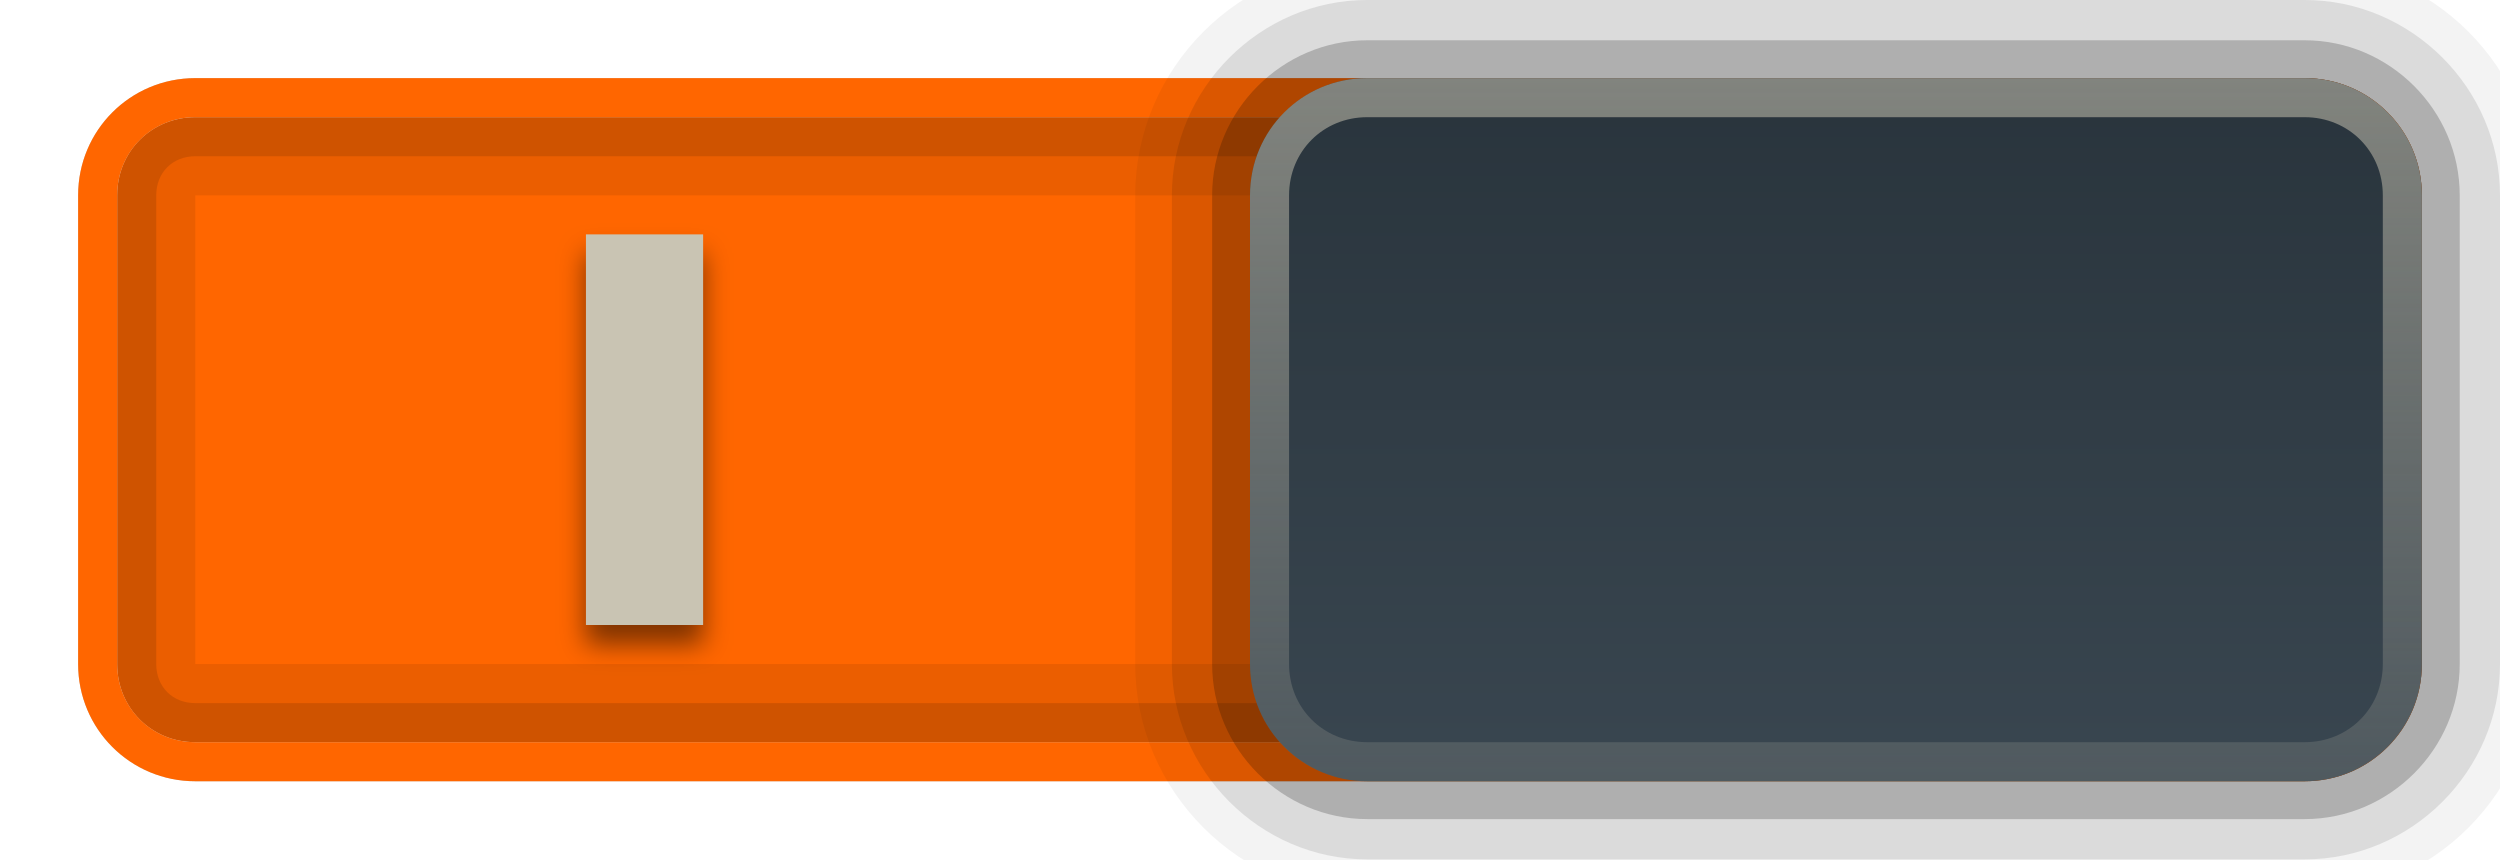
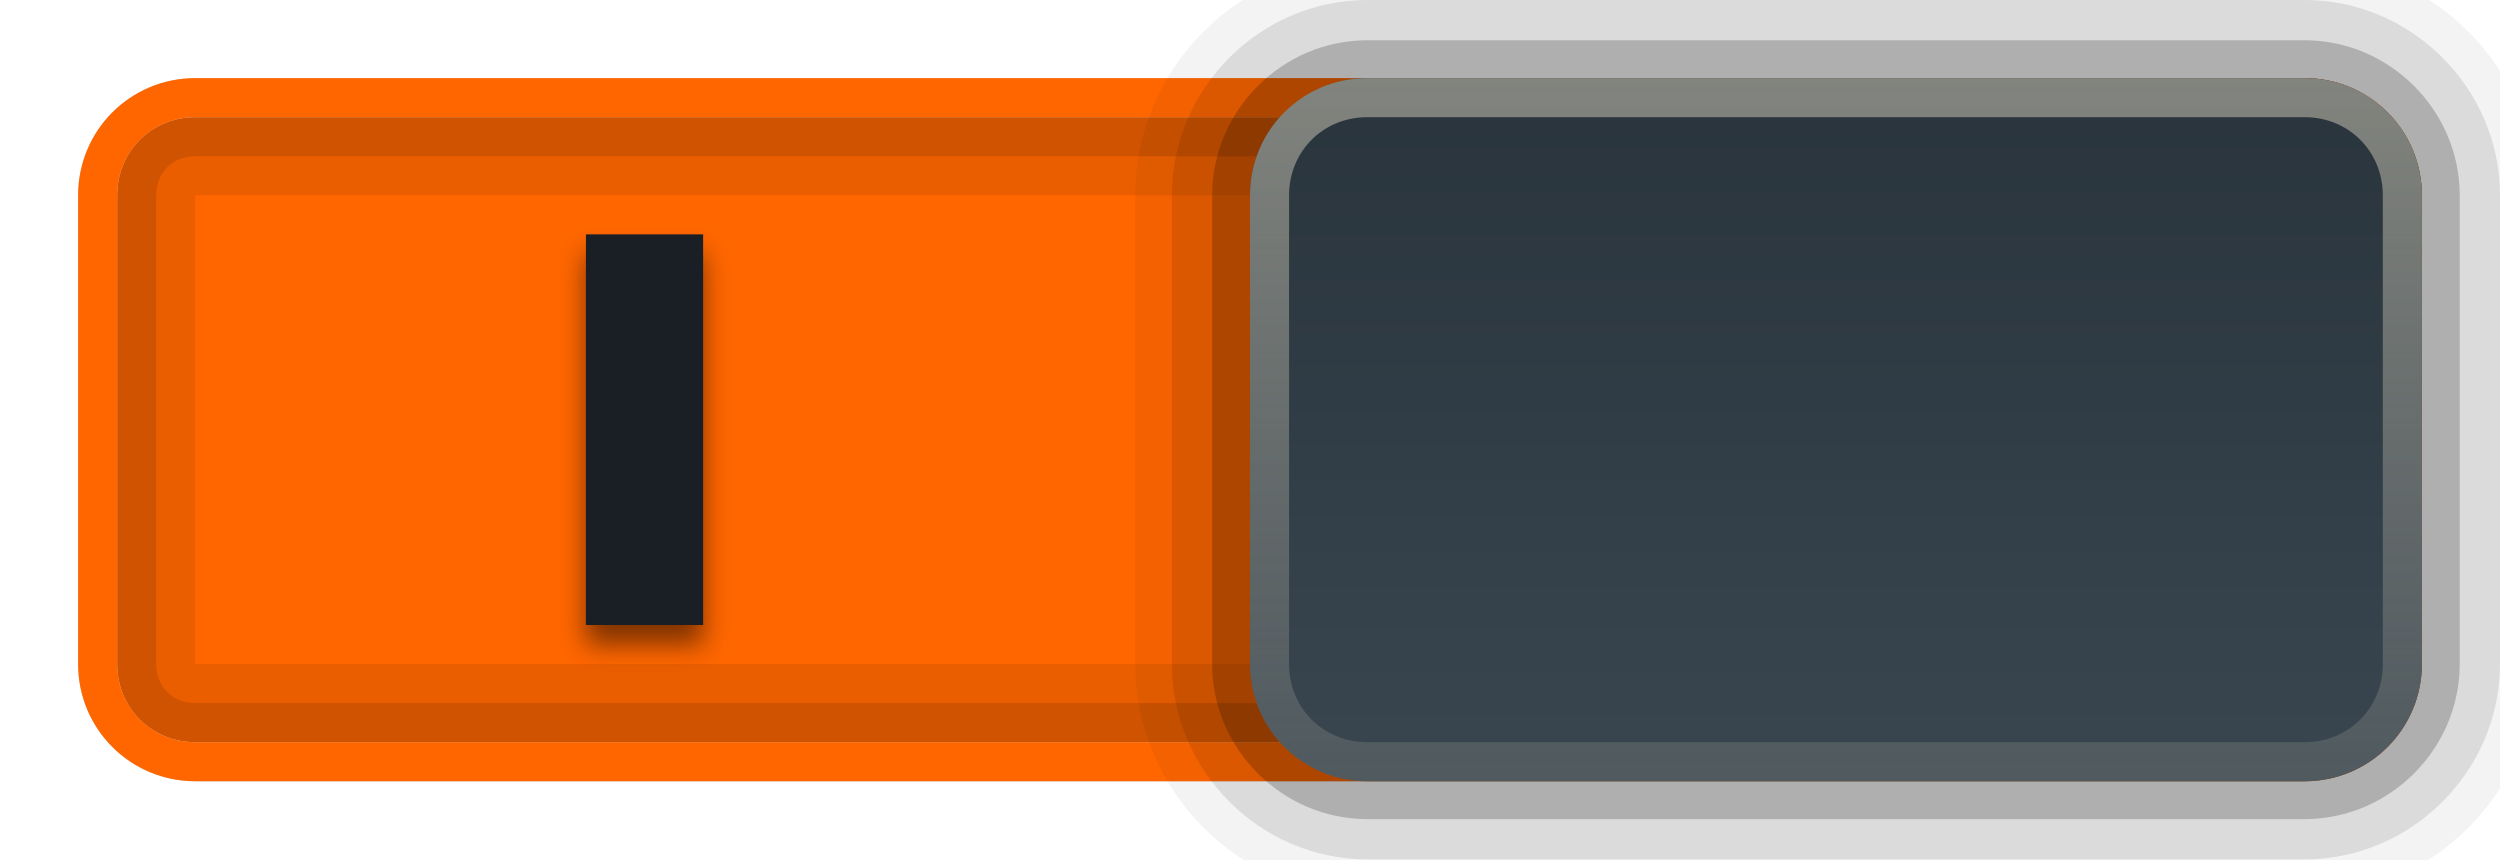
<svg xmlns="http://www.w3.org/2000/svg" xmlns:xlink="http://www.w3.org/1999/xlink" version="1.1" width="64" height="22" id="svg3273">
  <defs id="defs3275">
    <linearGradient id="linearGradient3988">
      <stop id="stop3990" offset="0" style="stop-color:#000000;stop-opacity:1;" />
      <stop style="stop-color:#000000;stop-opacity:0.706;" offset="0.6" id="stop3997" />
      <stop id="stop3993" offset="1" style="stop-color:#000000;stop-opacity:0;" />
    </linearGradient>
    <linearGradient id="linearGradient3976">
      <stop style="stop-color:#ffffff;stop-opacity:1;" offset="0" id="stop3978" />
      <stop id="stop3995" offset="0.6" style="stop-color:#ffffff;stop-opacity:0.706;" />
      <stop style="stop-color:#ffffff;stop-opacity:0;" offset="1" id="stop3980" />
    </linearGradient>
    <linearGradient id="linearGradient4137">
      <stop style="stop-color:#000000;stop-opacity:0.706;" offset="0" id="stop4139" />
      <stop style="stop-color:#000000;stop-opacity:0.235;" offset="1" id="stop4141" />
    </linearGradient>
    <linearGradient id="linearGradient4114">
      <stop id="stop4116" style="stop-color:#ffffff;stop-opacity:0.078;" offset="0" />
      <stop id="stop4118" style="stop-color:#ffffff;stop-opacity:0.275;" offset="1" />
    </linearGradient>
    <linearGradient id="linearGradient3985">
      <stop style="stop-color:#ffffff;stop-opacity:1;" offset="0" id="stop3987" />
      <stop style="stop-color:#ffffff;stop-opacity:0;" offset="1" id="stop3989" />
    </linearGradient>
    <linearGradient id="linearGradient3938">
      <stop style="stop-color:#b4b4b4;stop-opacity:1;" offset="0" id="stop3940" />
      <stop style="stop-color:#dcdcdc;stop-opacity:1;" offset="1" id="stop3942" />
    </linearGradient>
    <linearGradient id="linearGradient3892">
      <stop style="stop-color:#000000;stop-opacity:1;" offset="0" id="stop3894" />
      <stop style="stop-color:#000000;stop-opacity:0.42;" offset="1" id="stop3896" />
    </linearGradient>
    <linearGradient id="linearGradient3866">
      <stop offset="0" style="stop-color:#c3c3c3;stop-opacity:1;" id="stop3868" />
      <stop offset="1" style="stop-color:#636363;stop-opacity:1;" id="stop3870" />
    </linearGradient>
    <linearGradient id="linearGradient4063">
      <stop id="stop4065" style="stop-color:#353535;stop-opacity:1" offset="0" />
      <stop id="stop4067" style="stop-color:#47586e;stop-opacity:1" offset="1" />
    </linearGradient>
    <linearGradient id="linearGradient3990">
      <stop id="stop3992" style="stop-color:#ffffff;stop-opacity:1" offset="0" />
      <stop id="stop3994" style="stop-color:#ffffff;stop-opacity:0" offset="1" />
    </linearGradient>
    <linearGradient id="linearGradient3984">
      <stop id="stop3986" style="stop-color:#313131;stop-opacity:1" offset="0" />
      <stop id="stop3988" style="stop-color:#5e5e5e;stop-opacity:1" offset="1" />
    </linearGradient>
    <linearGradient id="linearGradient4095">
      <stop id="stop4097" style="stop-color:#131313;stop-opacity:1" offset="0" />
      <stop id="stop4099" style="stop-color:#131313;stop-opacity:0" offset="1" />
    </linearGradient>
    <linearGradient x1="17.371" y1="1.495" x2="17.307" y2="4.807" id="linearGradient4561" xlink:href="#linearGradient3990" gradientUnits="userSpaceOnUse" gradientTransform="translate(-64,0)" />
    <linearGradient x1="-47.059" y1="20.15" x2="-46.979" y2="1.018" id="linearGradient4568" xlink:href="#linearGradient3984" gradientUnits="userSpaceOnUse" gradientTransform="matrix(0.9757771,0,0,0.9862853,-0.651405,0.09987579)" />
    <linearGradient x1="-17.785" y1="9.826" x2="-11.504" y2="9.602" id="linearGradient4572" xlink:href="#linearGradient4095" gradientUnits="userSpaceOnUse" gradientTransform="matrix(0.8879773,0,0,0.879022,-19.10437,2.334691)" />
    <linearGradient x1="40.625" y1="20.688" x2="40.812" y2="10.5" id="linearGradient4576" xlink:href="#linearGradient4063" gradientUnits="userSpaceOnUse" gradientTransform="translate(-64,0)" />
    <linearGradient x1="-17.785" y1="9.826" x2="-11.504" y2="9.602" id="linearGradient4101" xlink:href="#linearGradient4095-3" gradientUnits="userSpaceOnUse" gradientTransform="matrix(0.8879773,0,0,0.879022,-19.10437,2.334691)" />
    <linearGradient x1="-47.059" y1="20.15" x2="-46.979" y2="1.018" id="linearGradient4060" xlink:href="#linearGradient4054-9" gradientUnits="userSpaceOnUse" gradientTransform="matrix(0.9757771,0,0,0.9862853,-0.6514049,0.09987579)" />
    <linearGradient id="linearGradient4054-9">
      <stop id="stop4056-6" style="stop-color:#cdcdcd;stop-opacity:1" offset="0" />
      <stop id="stop4058-4" style="stop-color:#f9f9f9;stop-opacity:1" offset="1" />
    </linearGradient>
    <linearGradient id="linearGradient4095-3">
      <stop id="stop4097-1" style="stop-color:#131313;stop-opacity:1" offset="0" />
      <stop id="stop4099-8" style="stop-color:#131313;stop-opacity:0" offset="1" />
    </linearGradient>
    <linearGradient x1="-47.059" y1="20.15" x2="-46.979" y2="1.018" id="linearGradient4868" xlink:href="#linearGradient4054-9" gradientUnits="userSpaceOnUse" gradientTransform="matrix(0.9757771,0,0,0.9862853,-3.026407,-27.65715)" />
    <linearGradient x1="-17.785" y1="9.826" x2="-11.504" y2="9.602" id="linearGradient4872" xlink:href="#linearGradient4095-3" gradientUnits="userSpaceOnUse" gradientTransform="matrix(0.8879773,0,0,0.879022,-21.47937,-25.42233)" />
    <linearGradient x1="17.371" y1="1.495" x2="17.307" y2="4.807" id="linearGradient4909" xlink:href="#linearGradient3990" gradientUnits="userSpaceOnUse" gradientTransform="translate(-64,0)" />
    <linearGradient x1="-47.059" y1="20.15" x2="-46.979" y2="1.018" id="linearGradient4916" xlink:href="#linearGradient3984" gradientUnits="userSpaceOnUse" gradientTransform="matrix(0.9757771,0,0,0.9862853,-0.651405,0.09987579)" />
    <linearGradient x1="-17.785" y1="9.826" x2="-11.504" y2="9.602" id="linearGradient4920" xlink:href="#linearGradient4095" gradientUnits="userSpaceOnUse" gradientTransform="matrix(0.8879773,0,0,0.879022,-19.10437,2.334691)" />
    <linearGradient x1="40.625" y1="20.688" x2="40.812" y2="10.5" id="linearGradient4924" xlink:href="#linearGradient4063" gradientUnits="userSpaceOnUse" gradientTransform="translate(-64,0)" />
    <clipPath clipPathUnits="userSpaceOnUse" id="clipPath3876">
      <rect width="64" height="20" rx="2.5" ry="2.5" x="-64" y="1" id="rect3878" style="color:#000000;fill:#ff00ff;fill-opacity:1;stroke:none;stroke-width:1;marker:none;visibility:visible;display:inline;overflow:visible;enable-background:accumulate" />
    </clipPath>
    <linearGradient xlink:href="#linearGradient3892" id="linearGradient3898" x1="-46" y1="1" x2="-46" y2="21" gradientUnits="userSpaceOnUse" />
    <linearGradient xlink:href="#linearGradient4114" id="linearGradient3086" gradientUnits="userSpaceOnUse" gradientTransform="translate(-64.5,-20.49999)" x1="40.812" y1="19.5" x2="40.812" y2="-0.5" />
    <clipPath clipPathUnits="userSpaceOnUse" id="clipPath3097">
      <rect y="-2" x="-8" height="27" width="48" id="rect3099" style="opacity:0.25;color:#000000;fill:#ff00ff;fill-opacity:1;fill-rule:nonzero;stroke:none;stroke-width:2;marker:none;visibility:visible;display:inline;overflow:visible;enable-background:accumulate" />
    </clipPath>
    <linearGradient xlink:href="#linearGradient3985" id="linearGradient3072" gradientUnits="userSpaceOnUse" gradientTransform="translate(40,0)" x1="45" y1="2" x2="45" y2="29" />
    <linearGradient xlink:href="#linearGradient3938" id="linearGradient3075" gradientUnits="userSpaceOnUse" x1="48" y1="21" x2="48" y2="2" />
    <linearGradient xlink:href="#linearGradient3990" id="linearGradient3851" x1="41" y1="1" x2="41" y2="28" gradientUnits="userSpaceOnUse" />
    <linearGradient xlink:href="#linearGradient3938" id="linearGradient3855" gradientUnits="userSpaceOnUse" x1="48" y1="21" x2="48" y2="2" gradientTransform="translate(-3,0)" />
    <linearGradient xlink:href="#linearGradient3938" id="linearGradient3859" gradientUnits="userSpaceOnUse" x1="48" y1="21" x2="48" y2="2" />
    <radialGradient xlink:href="#linearGradient3976" id="radialGradient3982" cx="42.5" cy="11" fx="42.5" fy="11" r="0.5" gradientTransform="matrix(11,0,0,10,-423,-99)" gradientUnits="userSpaceOnUse" />
    <radialGradient xlink:href="#linearGradient3988" id="radialGradient3986" gradientUnits="userSpaceOnUse" gradientTransform="matrix(11,0,0,10,-424,-99)" cx="42.5" cy="11" fx="42.5" fy="11" r="0.5" />
    <radialGradient xlink:href="#linearGradient3976" id="radialGradient4003" gradientUnits="userSpaceOnUse" gradientTransform="matrix(11,0,0,10,-419,-99)" cx="42.5" cy="11" fx="42.5" fy="11" r="0.5" />
    <radialGradient xlink:href="#linearGradient3988" id="radialGradient4005" gradientUnits="userSpaceOnUse" gradientTransform="matrix(11,0,0,10,-420,-99)" cx="42.5" cy="11" fx="42.5" fy="11" r="0.5" />
    <radialGradient xlink:href="#linearGradient3976" id="radialGradient4011" gradientUnits="userSpaceOnUse" gradientTransform="matrix(11,0,0,10,-415,-99)" cx="42.5" cy="11" fx="42.5" fy="11" r="0.5" />
    <radialGradient xlink:href="#linearGradient3988" id="radialGradient4013" gradientUnits="userSpaceOnUse" gradientTransform="matrix(11,0,0,10,-416,-99)" cx="42.5" cy="11" fx="42.5" fy="11" r="0.5" />
    <linearGradient xlink:href="#linearGradient3985-3" id="linearGradient4074" gradientUnits="userSpaceOnUse" gradientTransform="matrix(1,0,0,-1,-32,21)" x1="48" y1="21" x2="48" y2="-4" />
    <linearGradient id="linearGradient3985-3">
      <stop style="stop-color:#ffffff;stop-opacity:1;" offset="0" id="stop3987-1" />
      <stop style="stop-color:#ffffff;stop-opacity:0;" offset="1" id="stop3989-8" />
    </linearGradient>
    <radialGradient xlink:href="#linearGradient3988-1" id="radialGradient4013-0" gradientUnits="userSpaceOnUse" gradientTransform="matrix(11,0,0,10,-512,-99)" cx="42.5" cy="11" fx="42.5" fy="11" r="0.5" />
    <linearGradient id="linearGradient3988-1">
      <stop id="stop3990-7" offset="0" style="stop-color:#000000;stop-opacity:1;" />
      <stop style="stop-color:#000000;stop-opacity:0.706;" offset="0.6" id="stop3997-9" />
      <stop id="stop3993-1" offset="1" style="stop-color:#000000;stop-opacity:0;" />
    </linearGradient>
    <radialGradient xlink:href="#linearGradient3976-3" id="radialGradient4011-0" gradientUnits="userSpaceOnUse" gradientTransform="matrix(11,0,0,10,-511,-99)" cx="42.5" cy="11" fx="42.5" fy="11" r="0.5" />
    <linearGradient id="linearGradient3976-3">
      <stop style="stop-color:#ffffff;stop-opacity:1;" offset="0" id="stop3978-5" />
      <stop id="stop3995-9" offset="0.6" style="stop-color:#ffffff;stop-opacity:0.706;" />
      <stop style="stop-color:#ffffff;stop-opacity:0;" offset="1" id="stop3980-4" />
    </linearGradient>
    <radialGradient xlink:href="#linearGradient3988-1" id="radialGradient4005-8" gradientUnits="userSpaceOnUse" gradientTransform="matrix(11,0,0,10,-516,-99)" cx="42.5" cy="11" fx="42.5" fy="11" r="0.5" />
    <linearGradient id="linearGradient4101-4">
      <stop id="stop4103" offset="0" style="stop-color:#000000;stop-opacity:1;" />
      <stop style="stop-color:#000000;stop-opacity:0.706;" offset="0.6" id="stop4105" />
      <stop id="stop4107" offset="1" style="stop-color:#000000;stop-opacity:0;" />
    </linearGradient>
    <radialGradient xlink:href="#linearGradient3976-3" id="radialGradient4003-6" gradientUnits="userSpaceOnUse" gradientTransform="matrix(11,0,0,10,-451,-100)" cx="42.5" cy="11" fx="42.5" fy="11" r="0.5" />
    <linearGradient id="linearGradient4110">
      <stop style="stop-color:#ffffff;stop-opacity:1;" offset="0" id="stop4112" />
      <stop id="stop4114" offset="0.6" style="stop-color:#ffffff;stop-opacity:0.706;" />
      <stop style="stop-color:#ffffff;stop-opacity:0;" offset="1" id="stop4116-9" />
    </linearGradient>
    <radialGradient xlink:href="#linearGradient3988-1" id="radialGradient3986-2" gradientUnits="userSpaceOnUse" gradientTransform="matrix(11,0,0,10,-520,-99)" cx="42.5" cy="11" fx="42.5" fy="11" r="0.5" />
    <linearGradient id="linearGradient4119">
      <stop id="stop4121" offset="0" style="stop-color:#000000;stop-opacity:1;" />
      <stop style="stop-color:#000000;stop-opacity:0.706;" offset="0.6" id="stop4123" />
      <stop id="stop4125" offset="1" style="stop-color:#000000;stop-opacity:0;" />
    </linearGradient>
    <radialGradient r="0.5" fy="11" fx="42.5" cy="11" cx="42.5" gradientTransform="matrix(11,0,0,10,-455,-100)" gradientUnits="userSpaceOnUse" id="radialGradient4077" xlink:href="#linearGradient3976-3" />
    <linearGradient id="linearGradient4128">
      <stop style="stop-color:#ffffff;stop-opacity:1;" offset="0" id="stop4130" />
      <stop id="stop4132" offset="0.6" style="stop-color:#ffffff;stop-opacity:0.706;" />
      <stop style="stop-color:#ffffff;stop-opacity:0;" offset="1" id="stop4134" />
    </linearGradient>
    <linearGradient y2="39" x2="41" y1="1" x1="41" gradientUnits="userSpaceOnUse" id="linearGradient3077-4" xlink:href="#linearGradient4095-9" gradientTransform="matrix(1,0,0,-1,-32,21)" />
    <linearGradient id="linearGradient4095-9">
      <stop id="stop4097-0" style="stop-color:#131313;stop-opacity:1" offset="0" />
      <stop id="stop4099-3" style="stop-color:#131313;stop-opacity:0" offset="1" />
    </linearGradient>
    <linearGradient xlink:href="#linearGradient3938-0" id="linearGradient3128" gradientUnits="userSpaceOnUse" gradientTransform="translate(-32,0)" x1="48" y1="21" x2="48" y2="2" />
    <linearGradient id="linearGradient3938-0">
      <stop style="stop-color:#a0a0a0;stop-opacity:1;" offset="0" id="stop3940-3" />
      <stop style="stop-color:#dcdcdc;stop-opacity:1;" offset="1" id="stop3942-3" />
    </linearGradient>
    <linearGradient y2="2" x2="48" y1="21" x1="48" gradientTransform="translate(-32,-1)" gradientUnits="userSpaceOnUse" id="linearGradient4156" xlink:href="#linearGradient3938-0" />
    <linearGradient xlink:href="#linearGradient3938-0" id="linearGradient4075" gradientUnits="userSpaceOnUse" gradientTransform="translate(-96,0)" x1="48" y1="21" x2="48" y2="2" />
    <linearGradient xlink:href="#linearGradient4095-9" id="linearGradient4077" gradientUnits="userSpaceOnUse" gradientTransform="matrix(-1,0,0,-1,96,22)" x1="41" y1="1" x2="41" y2="39" />
    <radialGradient xlink:href="#linearGradient3976-3" id="radialGradient4079" gradientUnits="userSpaceOnUse" gradientTransform="matrix(11,0,0,10,-519,-99)" cx="42.5" cy="11" fx="42.5" fy="11" r="0.5" />
    <radialGradient xlink:href="#linearGradient3976-3" id="radialGradient4081" gradientUnits="userSpaceOnUse" gradientTransform="matrix(11,0,0,10,-515,-99)" cx="42.5" cy="11" fx="42.5" fy="11" r="0.5" />
    <linearGradient xlink:href="#linearGradient3985-3" id="linearGradient4083" gradientUnits="userSpaceOnUse" gradientTransform="matrix(-1,0,0,-1,96,22)" x1="48" y1="21" x2="48" y2="-4" />
    <linearGradient xlink:href="#linearGradient3985-3-0" id="linearGradient4083-0" gradientUnits="userSpaceOnUse" gradientTransform="matrix(-1,0,0,-1,96,22)" x1="48" y1="21" x2="48" y2="-4" />
    <linearGradient id="linearGradient3985-3-0">
      <stop style="stop-color:#ffffff;stop-opacity:1;" offset="0" id="stop3987-1-2" />
      <stop style="stop-color:#ffffff;stop-opacity:0;" offset="1" id="stop3989-8-2" />
    </linearGradient>
    <radialGradient xlink:href="#linearGradient3988-1-4" id="radialGradient4013-0-2" gradientUnits="userSpaceOnUse" gradientTransform="matrix(11,0,0,10,-416,-99)" cx="42.5" cy="11" fx="42.5" fy="11" r="0.5" />
    <linearGradient id="linearGradient3988-1-4">
      <stop id="stop3990-7-7" offset="0" style="stop-color:#000000;stop-opacity:1;" />
      <stop style="stop-color:#000000;stop-opacity:0.706;" offset="0.6" id="stop3997-9-9" />
      <stop id="stop3993-1-8" offset="1" style="stop-color:#000000;stop-opacity:0;" />
    </linearGradient>
    <radialGradient xlink:href="#linearGradient3976-3-4" id="radialGradient4011-0-5" gradientUnits="userSpaceOnUse" gradientTransform="matrix(11,0,0,10,-415,-99)" cx="42.5" cy="11" fx="42.5" fy="11" r="0.5" />
    <linearGradient id="linearGradient3976-3-4">
      <stop style="stop-color:#ffffff;stop-opacity:1;" offset="0" id="stop3978-5-7" />
      <stop id="stop3995-9-8" offset="0.6" style="stop-color:#ffffff;stop-opacity:0.706;" />
      <stop style="stop-color:#ffffff;stop-opacity:0;" offset="1" id="stop3980-4-6" />
    </linearGradient>
    <radialGradient xlink:href="#linearGradient3988-1-4" id="radialGradient4005-8-0" gradientUnits="userSpaceOnUse" gradientTransform="matrix(11,0,0,10,-420,-99)" cx="42.5" cy="11" fx="42.5" fy="11" r="0.5" />
    <linearGradient id="linearGradient4110-0">
      <stop id="stop4112-6" offset="0" style="stop-color:#000000;stop-opacity:1;" />
      <stop style="stop-color:#000000;stop-opacity:0.706;" offset="0.6" id="stop4114-4" />
      <stop id="stop4116-3" offset="1" style="stop-color:#000000;stop-opacity:0;" />
    </linearGradient>
    <radialGradient xlink:href="#linearGradient3976-3-4" id="radialGradient4081-7" gradientUnits="userSpaceOnUse" gradientTransform="matrix(11,0,0,10,-419,-99)" cx="42.5" cy="11" fx="42.5" fy="11" r="0.5" />
    <linearGradient id="linearGradient4119-5">
      <stop style="stop-color:#ffffff;stop-opacity:1;" offset="0" id="stop4121-8" />
      <stop id="stop4123-1" offset="0.6" style="stop-color:#ffffff;stop-opacity:0.706;" />
      <stop style="stop-color:#ffffff;stop-opacity:0;" offset="1" id="stop4125-0" />
    </linearGradient>
    <radialGradient xlink:href="#linearGradient3988-1-4" id="radialGradient3986-2-9" gradientUnits="userSpaceOnUse" gradientTransform="matrix(11,0,0,10,-424,-99)" cx="42.5" cy="11" fx="42.5" fy="11" r="0.5" />
    <linearGradient id="linearGradient4128-3">
      <stop id="stop4130-0" offset="0" style="stop-color:#000000;stop-opacity:1;" />
      <stop style="stop-color:#000000;stop-opacity:0.706;" offset="0.6" id="stop4132-2" />
      <stop id="stop4134-6" offset="1" style="stop-color:#000000;stop-opacity:0;" />
    </linearGradient>
    <radialGradient xlink:href="#linearGradient3976-3-4" id="radialGradient4079-4" gradientUnits="userSpaceOnUse" gradientTransform="matrix(11,0,0,10,-423,-99)" cx="42.5" cy="11" fx="42.5" fy="11" r="0.5" />
    <linearGradient id="linearGradient4137-3">
      <stop style="stop-color:#ffffff;stop-opacity:1;" offset="0" id="stop4139-8" />
      <stop id="stop4141-6" offset="0.6" style="stop-color:#ffffff;stop-opacity:0.706;" />
      <stop style="stop-color:#ffffff;stop-opacity:0;" offset="1" id="stop4143" />
    </linearGradient>
    <linearGradient xlink:href="#linearGradient4095-9-0" id="linearGradient4077-7" gradientUnits="userSpaceOnUse" gradientTransform="matrix(-1,0,0,-1,96,22)" x1="41" y1="1" x2="41" y2="39" />
    <linearGradient id="linearGradient4095-9-0">
      <stop id="stop4097-0-8" style="stop-color:#131313;stop-opacity:1" offset="0" />
      <stop id="stop4099-3-1" style="stop-color:#131313;stop-opacity:0" offset="1" />
    </linearGradient>
    <linearGradient xlink:href="#linearGradient3938-0-8" id="linearGradient4075-9" gradientUnits="userSpaceOnUse" gradientTransform="translate(-96,0)" x1="48" y1="21" x2="48" y2="2" />
    <linearGradient id="linearGradient3938-0-8">
      <stop style="stop-color:#a0a0a0;stop-opacity:1;" offset="0" id="stop3940-3-1" />
      <stop style="stop-color:#dcdcdc;stop-opacity:1;" offset="1" id="stop3942-3-6" />
    </linearGradient>
    <linearGradient y2="2" x2="48" y1="21" x1="48" gradientTransform="translate(-96,0)" gradientUnits="userSpaceOnUse" id="linearGradient4165" xlink:href="#linearGradient3938-0-8" />
    <linearGradient xlink:href="#linearGradient3938-9" id="linearGradient3944" x1="48" y1="21" x2="48" y2="2" gradientUnits="userSpaceOnUse" />
    <linearGradient id="linearGradient3938-9">
      <stop style="stop-color:#b4b4b4;stop-opacity:1;" offset="0" id="stop3940-1" />
      <stop style="stop-color:#dcdcdc;stop-opacity:1;" offset="1" id="stop3942-7" />
    </linearGradient>
    <linearGradient xlink:href="#linearGradient3985-5" id="linearGradient3991" x1="45" y1="2" x2="45" y2="29" gradientUnits="userSpaceOnUse" gradientTransform="translate(40,0)" />
    <linearGradient id="linearGradient3985-5">
      <stop style="stop-color:#ffffff;stop-opacity:1;" offset="0" id="stop3987-7" />
      <stop style="stop-color:#ffffff;stop-opacity:0;" offset="1" id="stop3989-6" />
    </linearGradient>
    <linearGradient xlink:href="#linearGradient4137-2" id="linearGradient4143" x1="48" y1="6" x2="48" y2="16" gradientUnits="userSpaceOnUse" />
    <linearGradient id="linearGradient4137-2">
      <stop style="stop-color:#000000;stop-opacity:0.706;" offset="0" id="stop4139-4" />
      <stop style="stop-color:#000000;stop-opacity:0.235;" offset="1" id="stop4141-2" />
    </linearGradient>
    <linearGradient xlink:href="#linearGradient4137-2" id="linearGradient4164" gradientUnits="userSpaceOnUse" x1="48" y1="6" x2="48" y2="16" />
    <linearGradient id="linearGradient3083">
      <stop style="stop-color:#000000;stop-opacity:0.706;" offset="0" id="stop3085" />
      <stop style="stop-color:#000000;stop-opacity:0.235;" offset="1" id="stop3087" />
    </linearGradient>
    <linearGradient xlink:href="#linearGradient4137-2" id="linearGradient4350" gradientUnits="userSpaceOnUse" x1="48" y1="6" x2="48" y2="16" gradientTransform="translate(0,30)" />
    <linearGradient xlink:href="#linearGradient4137-2" id="linearGradient4353" gradientUnits="userSpaceOnUse" x1="48" y1="6" x2="48" y2="16" gradientTransform="translate(0,30)" />
    <linearGradient xlink:href="#linearGradient3985-5" id="linearGradient4359" gradientUnits="userSpaceOnUse" gradientTransform="translate(40,0)" x1="45" y1="2" x2="45" y2="29" />
    <linearGradient xlink:href="#linearGradient3938-9" id="linearGradient4362" gradientUnits="userSpaceOnUse" x1="48" y1="21" x2="48" y2="2" />
    <linearGradient xlink:href="#linearGradient4114" id="linearGradient4371" gradientUnits="userSpaceOnUse" gradientTransform="translate(-64.5,-20.49999)" x1="40.812" y1="19.5" x2="40.812" y2="-0.5" />
    <filter color-interpolation-filters="sRGB" id="filter4199-9" x="-0.26" width="1.52" y="-0.078" height="1.156">
      <feGaussianBlur stdDeviation="0.325" id="feGaussianBlur4201-6" />
    </filter>
    <linearGradient xlink:href="#linearGradient3921-5" id="linearGradient4550" gradientUnits="userSpaceOnUse" gradientTransform="matrix(-1,0,0,-1,64.5,20.49999)" x1="40.812" y1="18.5" x2="40.812" y2="0.5" />
    <linearGradient id="linearGradient3921-5">
      <stop offset="0" style="stop-color:#ffffff;stop-opacity:0;" id="stop3923-6" />
      <stop offset="1" style="stop-color:#ffffff;stop-opacity:0.157;" id="stop3925-4" />
    </linearGradient>
    <linearGradient y2="0.5" x2="40.812" y1="18.5" x1="40.812" gradientTransform="matrix(-1,0,0,-1,64.5,20.49999)" gradientUnits="userSpaceOnUse" id="linearGradient4572-4" xlink:href="#linearGradient3921-5" />
    <linearGradient y2="0.5" x2="40.812" y1="18.5" x1="40.812" gradientTransform="matrix(-1,0,0,-1,64.5,20.49999)" gradientUnits="userSpaceOnUse" id="linearGradient4572-4-7" xlink:href="#linearGradient3921-5-9" />
    <linearGradient id="linearGradient3921-5-9">
      <stop offset="0" style="stop-color:#ff6600;stop-opacity:1;" id="stop3923-6-1" />
      <stop offset="1" style="stop-color:#ff6600;stop-opacity:1;" id="stop3925-4-6" />
    </linearGradient>
    <linearGradient y2="0.5" x2="40.812" y1="18.5" x1="40.812" gradientTransform="matrix(-1,0,0,-1,64.5,20.49999)" gradientUnits="userSpaceOnUse" id="linearGradient4443" xlink:href="#linearGradient3921-5-9" />
    <radialGradient xlink:href="#linearGradient3988-5-7" id="radialGradient4013-9-2" gradientUnits="userSpaceOnUse" gradientTransform="matrix(11,0,0,10,-417,-99)" cx="42.5" cy="11" fx="42.5" fy="11" r="0.5" />
    <linearGradient id="linearGradient3988-5-7">
      <stop id="stop3990-8-2" offset="0" style="stop-color:#000000;stop-opacity:1;" />
      <stop style="stop-color:#000000;stop-opacity:0.706;" offset="0.6" id="stop3997-5-7" />
      <stop id="stop3993-8-6" offset="1" style="stop-color:#000000;stop-opacity:0;" />
    </linearGradient>
    <radialGradient xlink:href="#linearGradient3976-2-0" id="radialGradient4011-7-2" gradientUnits="userSpaceOnUse" gradientTransform="matrix(11,0,0,10,-416,-99)" cx="42.5" cy="11" fx="42.5" fy="11" r="0.5" />
    <linearGradient id="linearGradient3976-2-0">
      <stop style="stop-color:#ffffff;stop-opacity:1;" offset="0" id="stop3978-8-5" />
      <stop id="stop3995-9-0" offset="0.6" style="stop-color:#ffffff;stop-opacity:0.706;" />
      <stop style="stop-color:#ffffff;stop-opacity:0;" offset="1" id="stop3980-6-1" />
    </linearGradient>
    <radialGradient xlink:href="#linearGradient3988-5-7" id="radialGradient4005-9-8" gradientUnits="userSpaceOnUse" gradientTransform="matrix(11,0,0,10,-421,-99)" cx="42.5" cy="11" fx="42.5" fy="11" r="0.5" />
    <linearGradient id="linearGradient4595">
      <stop id="stop4597" offset="0" style="stop-color:#000000;stop-opacity:1;" />
      <stop style="stop-color:#000000;stop-opacity:0.706;" offset="0.6" id="stop4599" />
      <stop id="stop4601" offset="1" style="stop-color:#000000;stop-opacity:0;" />
    </linearGradient>
    <radialGradient xlink:href="#linearGradient3976-2-0" id="radialGradient4003-1-6" gradientUnits="userSpaceOnUse" gradientTransform="matrix(11,0,0,10,-420,-99)" cx="42.5" cy="11" fx="42.5" fy="11" r="0.5" />
    <linearGradient id="linearGradient4604">
      <stop style="stop-color:#ffffff;stop-opacity:1;" offset="0" id="stop4606" />
      <stop id="stop4608" offset="0.6" style="stop-color:#ffffff;stop-opacity:0.706;" />
      <stop style="stop-color:#ffffff;stop-opacity:0;" offset="1" id="stop4610" />
    </linearGradient>
    <radialGradient xlink:href="#linearGradient3988-5-7" id="radialGradient3986-1-3" gradientUnits="userSpaceOnUse" gradientTransform="matrix(11,0,0,10,-425,-99)" cx="42.5" cy="11" fx="42.5" fy="11" r="0.5" />
    <linearGradient id="linearGradient4613">
      <stop id="stop4615" offset="0" style="stop-color:#000000;stop-opacity:1;" />
      <stop style="stop-color:#000000;stop-opacity:0.706;" offset="0.6" id="stop4617" />
      <stop id="stop4619" offset="1" style="stop-color:#000000;stop-opacity:0;" />
    </linearGradient>
    <radialGradient r="0.5" fy="11" fx="42.5" cy="11" cx="42.5" gradientTransform="matrix(11,0,0,10,-424,-99)" gradientUnits="userSpaceOnUse" id="radialGradient4077-8-1" xlink:href="#linearGradient3976-2-0" />
    <linearGradient id="linearGradient4622">
      <stop style="stop-color:#ffffff;stop-opacity:1;" offset="0" id="stop4624" />
      <stop id="stop4626" offset="0.6" style="stop-color:#ffffff;stop-opacity:0.706;" />
      <stop style="stop-color:#ffffff;stop-opacity:0;" offset="1" id="stop4628" />
    </linearGradient>
    <linearGradient y2="28" x2="41" y1="1" x1="41" gradientUnits="userSpaceOnUse" id="linearGradient3077-4-9-4" xlink:href="#linearGradient3990-9-4-5" gradientTransform="translate(-2,-1)" />
    <linearGradient id="linearGradient3990-9-4-5">
      <stop id="stop3992-5-7-1" style="stop-color:#c9c4b3;stop-opacity:1" offset="0" />
      <stop id="stop3994-0-8-2" style="stop-color:#c9c4b3;stop-opacity:0" offset="1" />
    </linearGradient>
    <linearGradient y2="2" x2="48" y1="21" x1="48" gradientTransform="translate(-2,-1)" gradientUnits="userSpaceOnUse" id="linearGradient3228-0" xlink:href="#linearGradient3938-4-7" />
    <linearGradient id="linearGradient3938-4-7">
      <stop style="stop-color:#394650;stop-opacity:1;" offset="0" id="stop3940-9-2" />
      <stop style="stop-color:#28333b;stop-opacity:1;" offset="1" id="stop3942-9-2" />
    </linearGradient>
    <linearGradient xlink:href="#linearGradient3921-5-9" id="linearGradient4617" gradientUnits="userSpaceOnUse" gradientTransform="matrix(-1,0,0,-1,64.5,20.49999)" x1="40.812" y1="18.5" x2="40.812" y2="0.5" />
    <linearGradient xlink:href="#linearGradient3921-5-9" id="linearGradient4621" gradientUnits="userSpaceOnUse" gradientTransform="matrix(-1,0,0,-1,64.5,20.49999)" x1="40.812" y1="18.5" x2="40.812" y2="0.5" />
  </defs>
  <g id="layer1">
    <path style="color:#000000;fill:url(#linearGradient4621);fill-opacity:1;stroke:none;stroke-width:1;marker:none;visibility:visible;display:inline;overflow:visible;enable-background:accumulate" id="path4619" d="M 5,3 C 3.878,3 3,3.878 3,5 l 0,12 c 0,1.122 0.878,2 2,2 l 54,0 c 1.122,0 2,-0.878 2,-2 L 61,5 C 61,3.878 60.122,3 59,3 L 5,3 z" />
    <path style="opacity:0.08;color:#000000;fill:#000000;fill-opacity:1;stroke:none;stroke-width:1;marker:none;visibility:visible;display:inline;overflow:visible;enable-background:accumulate" d="M 5,2 C 3.338,2 2,3.338 2,5 l 0,12 c 0,1.662 1.338,3 3,3 l 54,0 c 1.662,0 3,-1.338 3,-3 L 62,5 C 62,3.338 60.662,2 59,2 z m 0,3 54,0 0,12 -54,0 z" id="rect4052" />
    <path style="opacity:0.12;color:#000000;fill:#000000;fill-opacity:1;stroke:none;stroke-width:1;marker:none;visibility:visible;display:inline;overflow:visible;enable-background:accumulate" d="M 5,2 C 3.338,2 2,3.338 2,5 l 0,12 c 0,1.662 1.338,3 3,3 l 54,0 c 1.662,0 3,-1.338 3,-3 L 62,5 C 62,3.338 60.662,2 59,2 z m 0,2 54,0 c 0.583,0 1,0.417 1,1 l 0,12 c 0,0.583 -0.417,1 -1,1 L 5,18 C 4.418,18 4,17.582 4,17 L 4,5 C 4,4.418 4.418,4 5,4 z" id="rect4042" />
    <path style="opacity:1;color:#000000;fill:#ff6600;fill-opacity:1;stroke:none;stroke-width:1;marker:none;visibility:visible;display:inline;overflow:visible;enable-background:accumulate" d="M 5,2 C 3.338,2 2,3.338 2,5 l 0,12 c 0,1.662 1.338,3 3,3 l 54,0 c 1.662,0 3,-1.338 3,-3 L 62,5 C 62,3.338 60.662,2 59,2 z m 0,1 54,0 c 1.117,0 2,0.883 2,2 l 0,12 c 0,1.117 -0.883,2 -2,2 L 5,19 C 3.883,19 3,18.117 3,17 L 3,5 C 3,3.883 3.883,3 5,3 z" id="rect4038" />
    <g id="g4579">
      <rect style="opacity:0.5;color:#000000;fill:#000000;fill-opacity:1;fill-rule:nonzero;stroke:none;stroke-width:2;marker:none;visibility:visible;display:inline;overflow:visible;filter:url(#filter4199-9);enable-background:accumulate" id="rect4197" width="3" height="10" x="15" y="6.5" />
-       <rect y="6" x="15" height="10" width="3" id="rect4195" style="color:#000000;fill:#c9c4b3;fill-opacity:1;fill-rule:nonzero;stroke:none;stroke-width:2;marker:none;visibility:visible;display:inline;overflow:visible;enable-background:accumulate" />
+       <rect y="6" x="15" height="10" width="3" id="rect4195" style="color:#000000;fill:#191f24;fill-opacity:1;fill-rule:nonzero;stroke:none;stroke-width:2;marker:none;visibility:visible;display:inline;overflow:visible;enable-background:accumulate" />
    </g>
  </g>
  <g id="layer2" style="display:inline">
    <path style="opacity:0.05;color:#000000;fill:#000000;fill-opacity:1;fill-rule:nonzero;stroke:none;stroke-width:2;marker:none;visibility:visible;display:inline;overflow:visible;enable-background:accumulate" id="path4541" d="m 5,-0.938 c -3.256,0 -5.938,2.682 -5.938,5.938 l 0,12 c 0,3.256 2.682,5.938 5.938,5.938 l 24,0 c 3.256,0 5.938,-2.682 5.938,-5.938 l 0,-12 c 0,-3.256 -2.682,-5.938 -5.938,-5.938 l -24,0 z" transform="translate(30,0)" />
    <path style="opacity:0.1;color:#000000;fill:#000000;fill-opacity:1;fill-rule:nonzero;stroke:none;stroke-width:2;marker:none;visibility:visible;display:inline;overflow:visible;enable-background:accumulate" id="path4537" d="M 5,0 C 2.264,0 0,2.264 0,5 l 0,12 c 0,2.736 2.264,5 5,5 l 24,0 c 2.736,0 5,-2.264 5,-5 L 34,5 C 34,2.264 31.736,0 29,0 L 5,0 z" transform="translate(30,0)" />
    <path style="opacity:0.2;color:#000000;fill:#000000;fill-opacity:1;fill-rule:nonzero;stroke:none;stroke-width:2;marker:none;visibility:visible;display:inline;overflow:visible;enable-background:accumulate" id="path4531" d="M 5,1.031 C 2.826,1.031 1.031,2.826 1.031,5 l 0,12 c 0,2.174 1.795,3.969 3.969,3.969 l 24,0 c 2.174,0 3.969,-1.795 3.969,-3.969 l 0,-12 C 32.969,2.826 31.174,1.031 29,1.031 l -24,0 z" transform="translate(30,0)" />
    <rect style="color:#000000;fill:url(#linearGradient3228-0);fill-opacity:1;fill-rule:nonzero;stroke:none;stroke-width:2;marker:none;visibility:visible;display:inline;overflow:visible;enable-background:accumulate" id="rect3936" width="30" height="18" x="32" y="2" rx="3" ry="3" />
    <path style="opacity:0.6;color:#000000;fill:url(#linearGradient3077-4-9-4);fill-opacity:1;fill-rule:nonzero;stroke:none;stroke-width:2;marker:none;visibility:visible;display:inline;overflow:visible;enable-background:accumulate" d="m 35,2 c -1.662,0 -3,1.338 -3,3 l 0,12 c 0,1.662 1.338,3 3,3 l 24,0 c 1.662,0 3,-1.338 3,-3 L 62,5 C 62,3.338 60.662,2 59,2 z m 0,1 24,0 c 1.126,0 2,0.874 2,2 l 0,12 c 0,1.126 -0.874,2 -2,2 l -24,0 c -1.126,0 -2,-0.874 -2,-2 L 33,5 c 0,-1.126 0.874,-2 2,-2 z" id="rect4059" />
  </g>
</svg>
